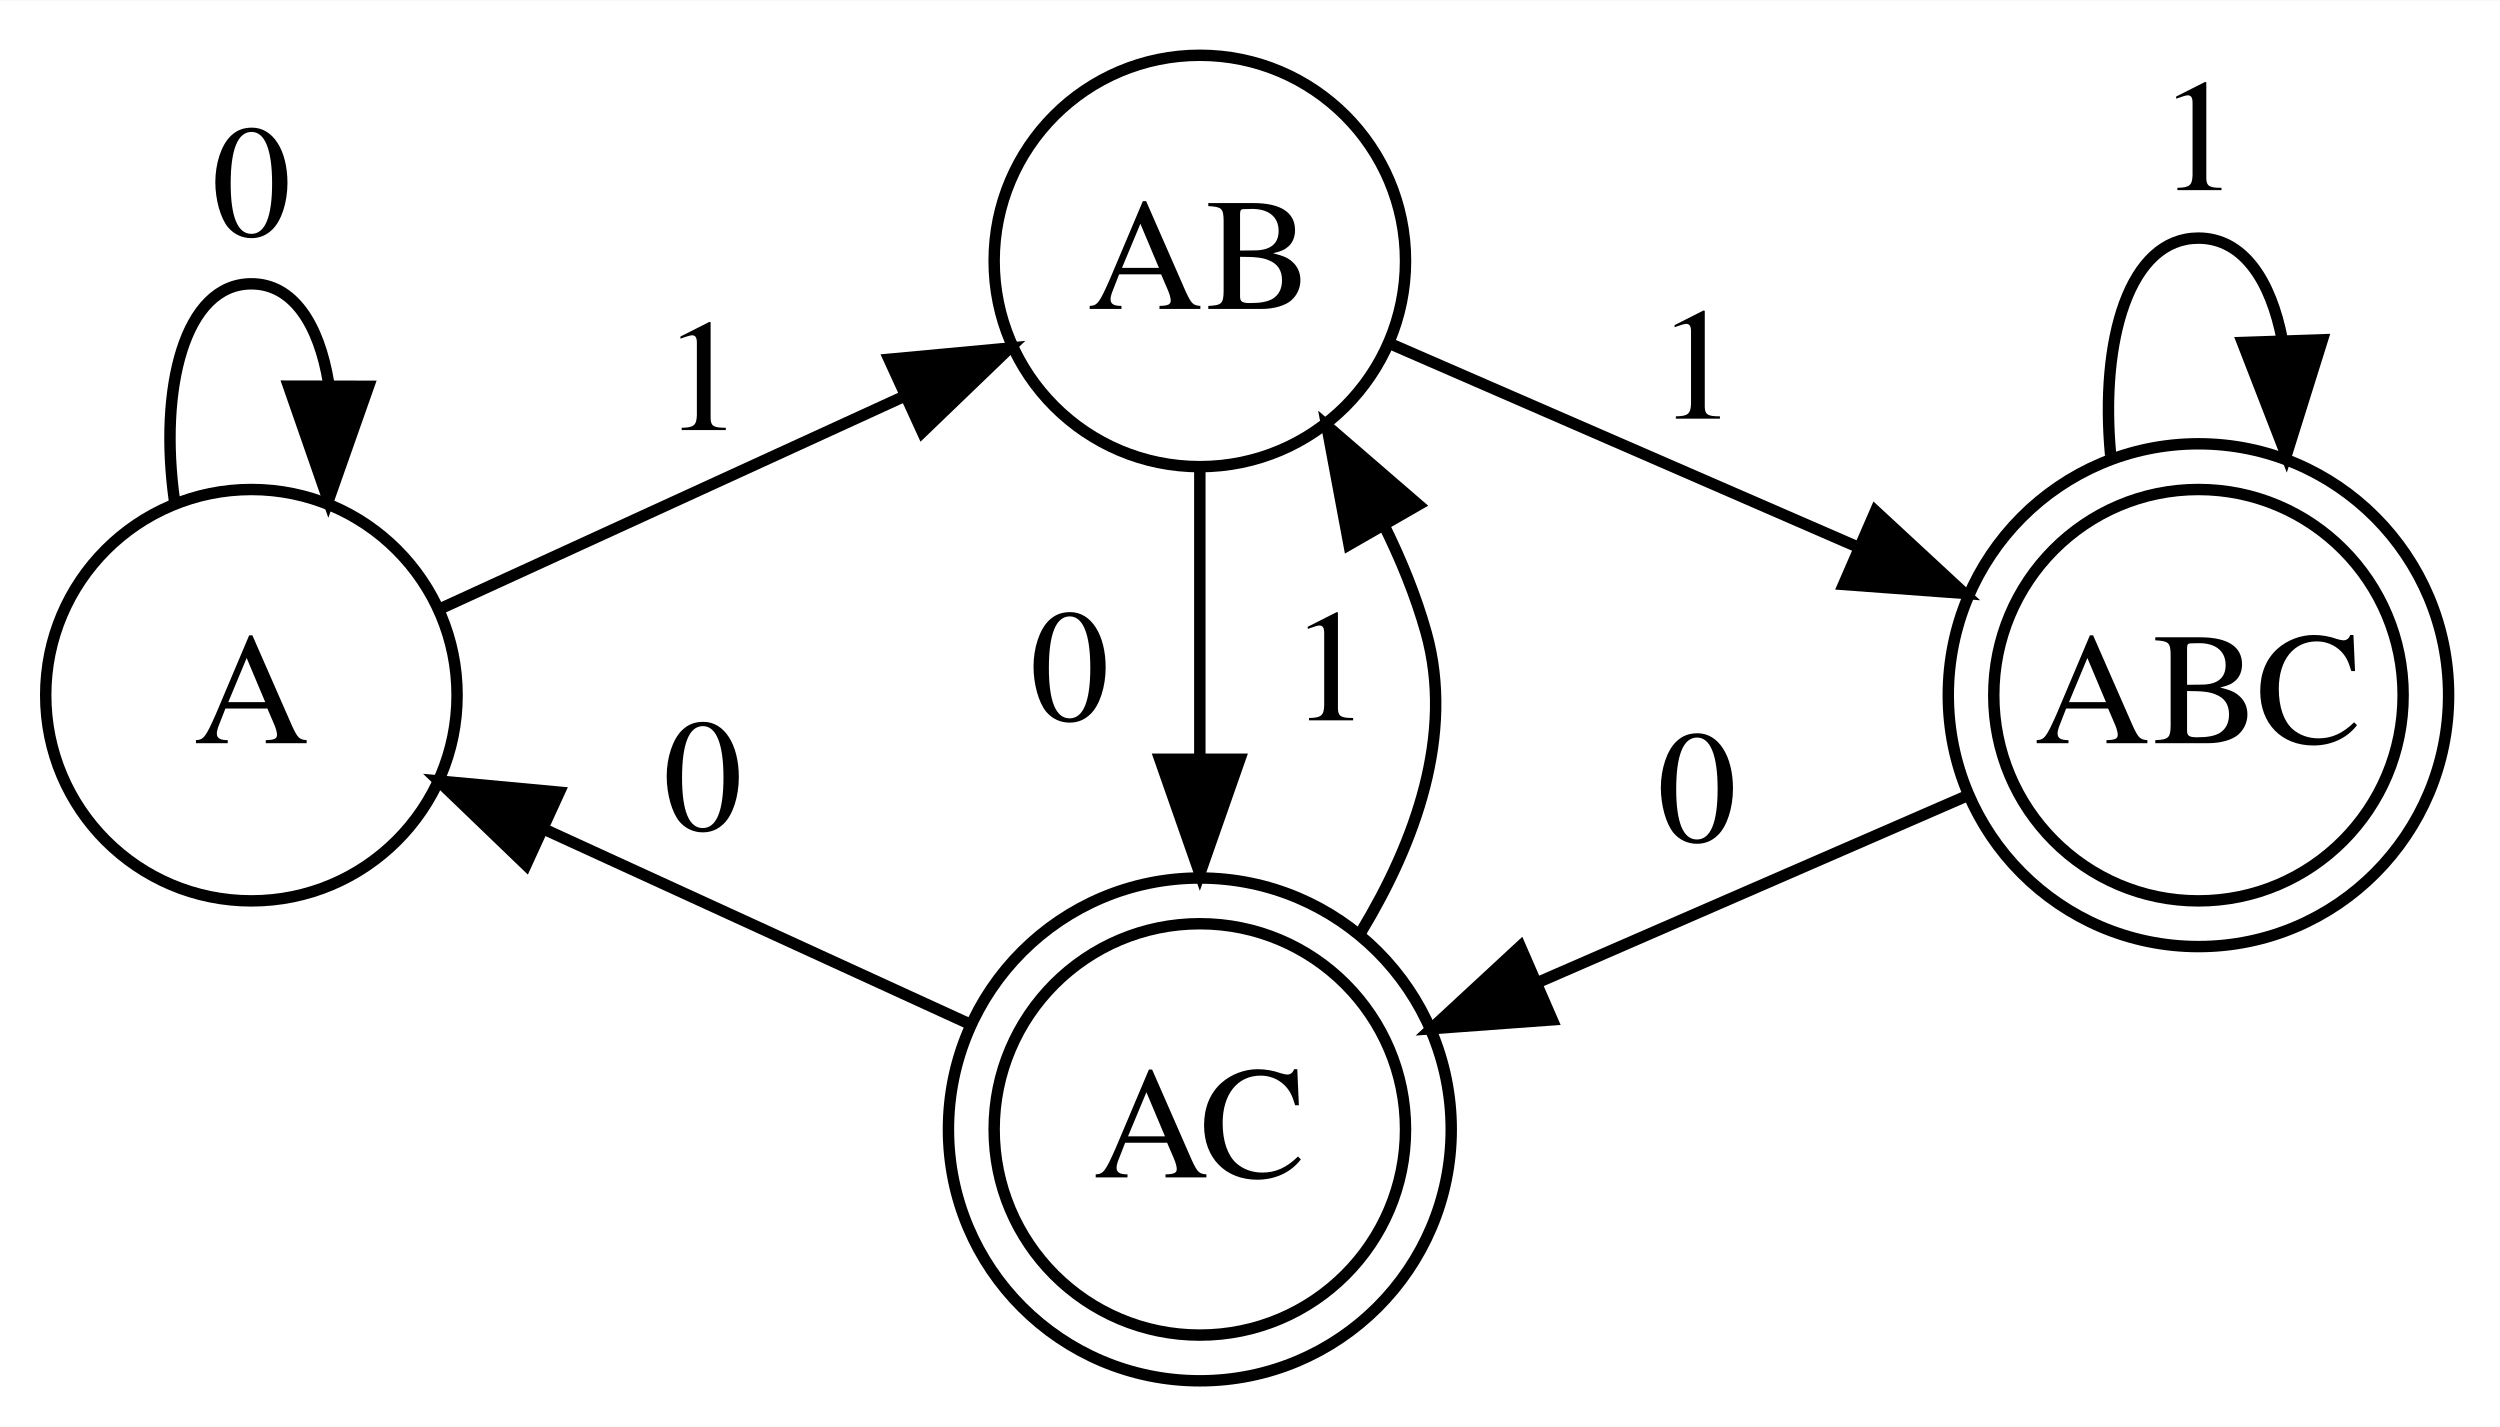
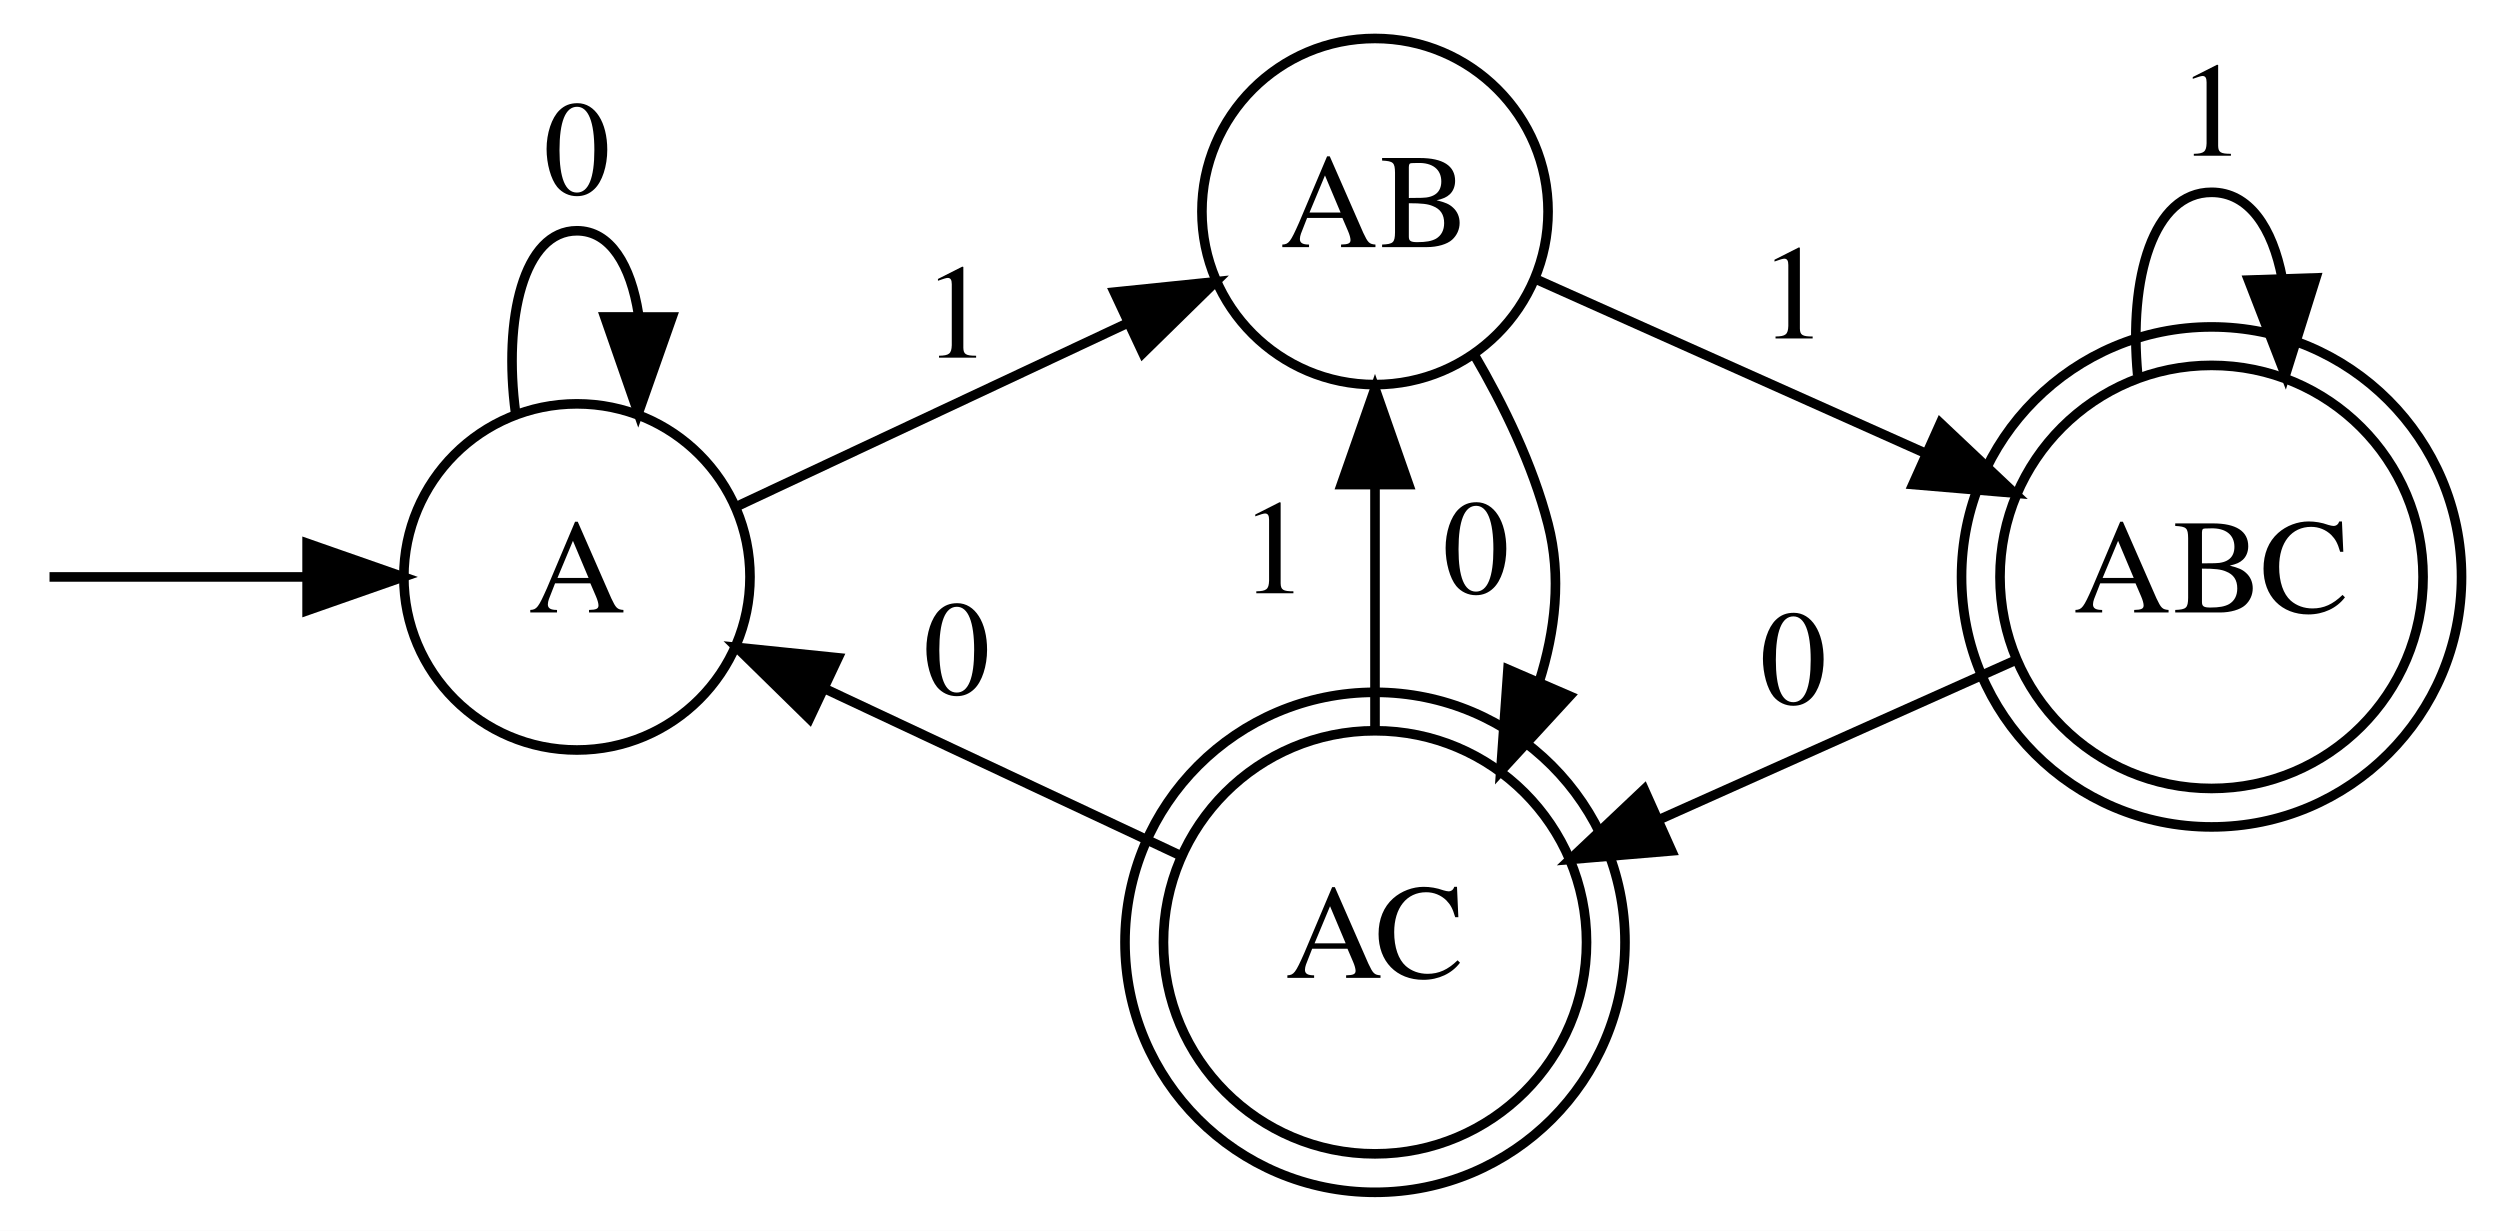
- <svg xmlns="http://www.w3.org/2000/svg" width="219pt" height="125pt" viewBox="0.00 0.00 218.78 124.80">
-   <g id="graph0" class="graph" transform="scale(1 1) rotate(0) translate(4 120.8)">
-     <polygon fill="#ffffff" stroke="transparent" points="-4,4 -4,-120.8 214.78,-120.8 214.78,4 -4,4" />
+ <svg xmlns="http://www.w3.org/2000/svg" width="260pt" height="128pt" viewBox="0.00 0.00 260.00 128.00">
+   <g id="graph0" class="graph" transform="scale(1 1) rotate(0) translate(4 124)">
+     <polygon fill="white" stroke="transparent" points="-4,4 -4,-124 256,-124 256,4 -4,4" />
    <g id="node1" class="node">
-       <ellipse fill="none" stroke="#000000" cx="101" cy="-22" rx="18" ry="18" />
-       <ellipse fill="none" stroke="#000000" cx="101" cy="-22" rx="22" ry="22" />
-       <text text-anchor="middle" x="101" y="-17.8" font-family="Times,serif" font-size="14.00" fill="#000000">AC</text>
+       <text text-anchor="middle" x="0.5" y="-60.3" font-family="Times,serif" font-size="14.00"> </text>
+     </g>
+     <g id="node4" class="node">
+       <ellipse fill="none" stroke="black" cx="56" cy="-64" rx="18" ry="18" />
+       <text text-anchor="middle" x="56" y="-60.3" font-family="Times,serif" font-size="14.00">A</text>
+     </g>
+     <g id="edge1" class="edge">
+       <path fill="none" stroke="black" d="M1.15,-64C2.67,-64 15.1,-64 27.63,-64" />
+       <polygon fill="black" stroke="black" points="27.94,-67.5 37.94,-64 27.94,-60.5 27.94,-67.5" />
+     </g>
+     <g id="node2" class="node">
+       <ellipse fill="none" stroke="black" cx="139" cy="-26" rx="22" ry="22" />
+       <ellipse fill="none" stroke="black" cx="139" cy="-26" rx="26" ry="26" />
+       <text text-anchor="middle" x="139" y="-22.3" font-family="Times,serif" font-size="14.00">AC</text>
    </g>
    <g id="node3" class="node">
-       <ellipse fill="none" stroke="#000000" cx="18" cy="-60" rx="18" ry="18" />
-       <text text-anchor="middle" x="18" y="-55.8" font-family="Times,serif" font-size="14.00" fill="#000000">A</text>
+       <ellipse fill="none" stroke="black" cx="139" cy="-102" rx="18" ry="18" />
+       <text text-anchor="middle" x="139" y="-98.3" font-family="Times,serif" font-size="14.00">AB</text>
+     </g>
+     <g id="edge2" class="edge">
+       <path fill="none" stroke="black" d="M139,-48.39C139,-56.27 139,-65.24 139,-73.55" />
+       <polygon fill="black" stroke="black" points="135.5,-73.6 139,-83.6 142.5,-73.6 135.5,-73.6" />
+       <text text-anchor="middle" x="128.5" y="-62.3" font-family="Times,serif" font-size="14.00">1</text>
+     </g>
+     <g id="edge3" class="edge">
+       <path fill="none" stroke="black" d="M118.71,-35.05C107.71,-40.21 93.79,-46.74 81.96,-52.29" />
+       <polygon fill="black" stroke="black" points="80.18,-49.26 72.62,-56.67 83.16,-55.59 80.18,-49.26" />
+       <text text-anchor="middle" x="95.5" y="-51.8" font-family="Times,serif" font-size="14.00">0</text>
+     </g>
+     <g id="edge4" class="edge">
+       <path fill="none" stroke="black" d="M149.3,-87.14C152.41,-81.82 155.42,-75.62 157,-69.5 158.41,-64.06 157.76,-58.4 156.06,-53.04" />
+       <polygon fill="black" stroke="black" points="159.25,-51.61 152.08,-43.81 152.83,-54.38 159.25,-51.61" />
+       <text text-anchor="middle" x="149.5" y="-62.3" font-family="Times,serif" font-size="14.00">0</text>
+     </g>
+     <g id="node5" class="node">
+       <ellipse fill="none" stroke="black" cx="226" cy="-64" rx="22" ry="22" />
+       <ellipse fill="none" stroke="black" cx="226" cy="-64" rx="26" ry="26" />
+       <text text-anchor="middle" x="226" y="-60.3" font-family="Times,serif" font-size="14.00">ABC</text>
+     </g>
+     <g id="edge5" class="edge">
+       <path fill="none" stroke="black" d="M155.99,-94.85C167.29,-89.8 182.75,-82.89 196.18,-76.89" />
+       <polygon fill="black" stroke="black" points="197.8,-79.99 205.5,-72.72 194.94,-73.61 197.8,-79.99" />
+       <text text-anchor="middle" x="182.5" y="-88.8" font-family="Times,serif" font-size="14.00">1</text>
    </g>
    <g id="edge6" class="edge">
-       <path fill="none" stroke="#000000" d="M80.82,-31.239C69.689,-36.335 55.748,-42.718 43.829,-48.175" />
-       <polygon fill="#000000" stroke="#000000" points="42.033,-45.147 34.398,-52.492 44.947,-51.512 42.033,-45.147" />
-       <text text-anchor="middle" x="57.5" y="-48.2" font-family="Times,serif" font-size="14.00" fill="#000000">0</text>
-     </g>
-     <g id="node4" class="node">
-       <ellipse fill="none" stroke="#000000" cx="101" cy="-98" rx="18" ry="18" />
-       <text text-anchor="middle" x="101" y="-93.8" font-family="Times,serif" font-size="14.00" fill="#000000">AB</text>
-     </g>
-     <g id="edge5" class="edge">
-       <path fill="none" stroke="#000000" d="M115.13,-39.314C119.835,-47.108 123.311,-56.552 120.8,-65.5 119.907,-68.681 118.608,-71.859 117.095,-74.914" />
-       <polygon fill="#000000" stroke="#000000" points="114.057,-73.176 112.108,-83.59 120.126,-76.664 114.057,-73.176" />
-       <text text-anchor="middle" x="112.4" y="-57.8" font-family="Times,serif" font-size="14.00" fill="#000000">1</text>
-     </g>
-     <g id="node2" class="node">
-       <ellipse fill="none" stroke="#000000" cx="188.39" cy="-60" rx="17.912" ry="18" />
-       <ellipse fill="none" stroke="#000000" cx="188.39" cy="-60" rx="21.892" ry="22" />
-       <text text-anchor="middle" x="188.39" y="-55.8" font-family="Times,serif" font-size="14.00" fill="#000000">ABC</text>
+       <path fill="none" stroke="black" d="M72.62,-71.33C84.16,-76.74 100.1,-84.22 113.36,-90.44" />
+       <polygon fill="black" stroke="black" points="111.89,-93.62 122.43,-94.7 114.86,-87.28 111.89,-93.62" />
+       <text text-anchor="middle" x="95.5" y="-86.8" font-family="Times,serif" font-size="14.00">1</text>
    </g>
    <g id="edge7" class="edge">
-       <path fill="none" stroke="#000000" d="M167.928,-51.103C156.835,-46.279 142.924,-40.23 130.663,-34.898" />
-       <polygon fill="#000000" stroke="#000000" points="131.835,-31.591 121.269,-30.814 129.043,-38.011 131.835,-31.591" />
-       <text text-anchor="middle" x="144.5" y="-47.2" font-family="Times,serif" font-size="14.00" fill="#000000">0</text>
+       <path fill="none" stroke="black" d="M49.62,-81.04C48.32,-90.86 50.45,-100 56,-100 59.47,-100 61.6,-96.43 62.4,-91.35" />
+       <polygon fill="black" stroke="black" points="65.9,-91.03 62.38,-81.04 58.9,-91.04 65.9,-91.03" />
+       <text text-anchor="middle" x="56" y="-103.8" font-family="Times,serif" font-size="14.00">0</text>
    </g>
    <g id="edge8" class="edge">
-       <path fill="none" stroke="#000000" d="M180.707,-80.991C179.759,-91.087 182.32,-100 188.39,-100 192.279,-100 194.727,-96.342 195.736,-91.059" />
-       <polygon fill="#000000" stroke="#000000" points="199.236,-91.102 196.073,-80.991 192.24,-90.868 199.236,-91.102" />
-       <text text-anchor="middle" x="188.39" y="-104.2" font-family="Times,serif" font-size="14.00" fill="#000000">1</text>
+       <path fill="none" stroke="black" d="M205.49,-55.28C194.56,-50.39 180.71,-44.2 168.57,-38.77" />
+       <polygon fill="black" stroke="black" points="169.85,-35.51 159.29,-34.62 166.99,-41.9 169.85,-35.51" />
+       <text text-anchor="middle" x="182.5" y="-50.8" font-family="Times,serif" font-size="14.00">0</text>
    </g>
-     <g id="edge1" class="edge">
-       <path fill="none" stroke="#000000" d="M11.266,-77.037C9.892,-86.858 12.137,-96 18,-96 21.665,-96 23.916,-92.429 24.753,-87.353" />
-       <polygon fill="#000000" stroke="#000000" points="28.252,-87.031 24.734,-77.037 21.252,-87.044 28.252,-87.031" />
-       <text text-anchor="middle" x="18" y="-100.2" font-family="Times,serif" font-size="14.00" fill="#000000">0</text>
-     </g>
-     <g id="edge2" class="edge">
-       <path fill="none" stroke="#000000" d="M34.398,-67.508C46.031,-72.834 61.879,-80.089 75.198,-86.187" />
-       <polygon fill="#000000" stroke="#000000" points="73.802,-89.397 84.352,-90.378 76.716,-83.033 73.802,-89.397" />
-       <text text-anchor="middle" x="57.5" y="-83.2" font-family="Times,serif" font-size="14.00" fill="#000000">1</text>
-     </g>
-     <g id="edge4" class="edge">
-       <path fill="none" stroke="#000000" d="M101,-79.603C101,-72.067 101,-63.114 101,-54.541" />
-       <polygon fill="#000000" stroke="#000000" points="104.5,-54.391 101,-44.391 97.5,-54.392 104.5,-54.391" />
-       <text text-anchor="middle" x="89.6" y="-57.8" font-family="Times,serif" font-size="14.00" fill="#000000">0</text>
-     </g>
-     <g id="edge3" class="edge">
-       <path fill="none" stroke="#000000" d="M117.85,-90.673C129.344,-85.675 144.885,-78.917 158.455,-73.017" />
-       <polygon fill="#000000" stroke="#000000" points="160.126,-76.107 167.901,-68.909 157.335,-69.687 160.126,-76.107" />
-       <text text-anchor="middle" x="144.5" y="-84.2" font-family="Times,serif" font-size="14.00" fill="#000000">1</text>
+     <g id="edge9" class="edge">
+       <path fill="none" stroke="black" d="M218.32,-84.99C217.37,-95.09 219.93,-104 226,-104 229.89,-104 232.34,-100.34 233.35,-95.06" />
+       <polygon fill="black" stroke="black" points="236.85,-95.1 233.68,-84.99 229.85,-94.87 236.85,-95.1" />
+       <text text-anchor="middle" x="226" y="-107.8" font-family="Times,serif" font-size="14.00">1</text>
    </g>
  </g>
</svg>
